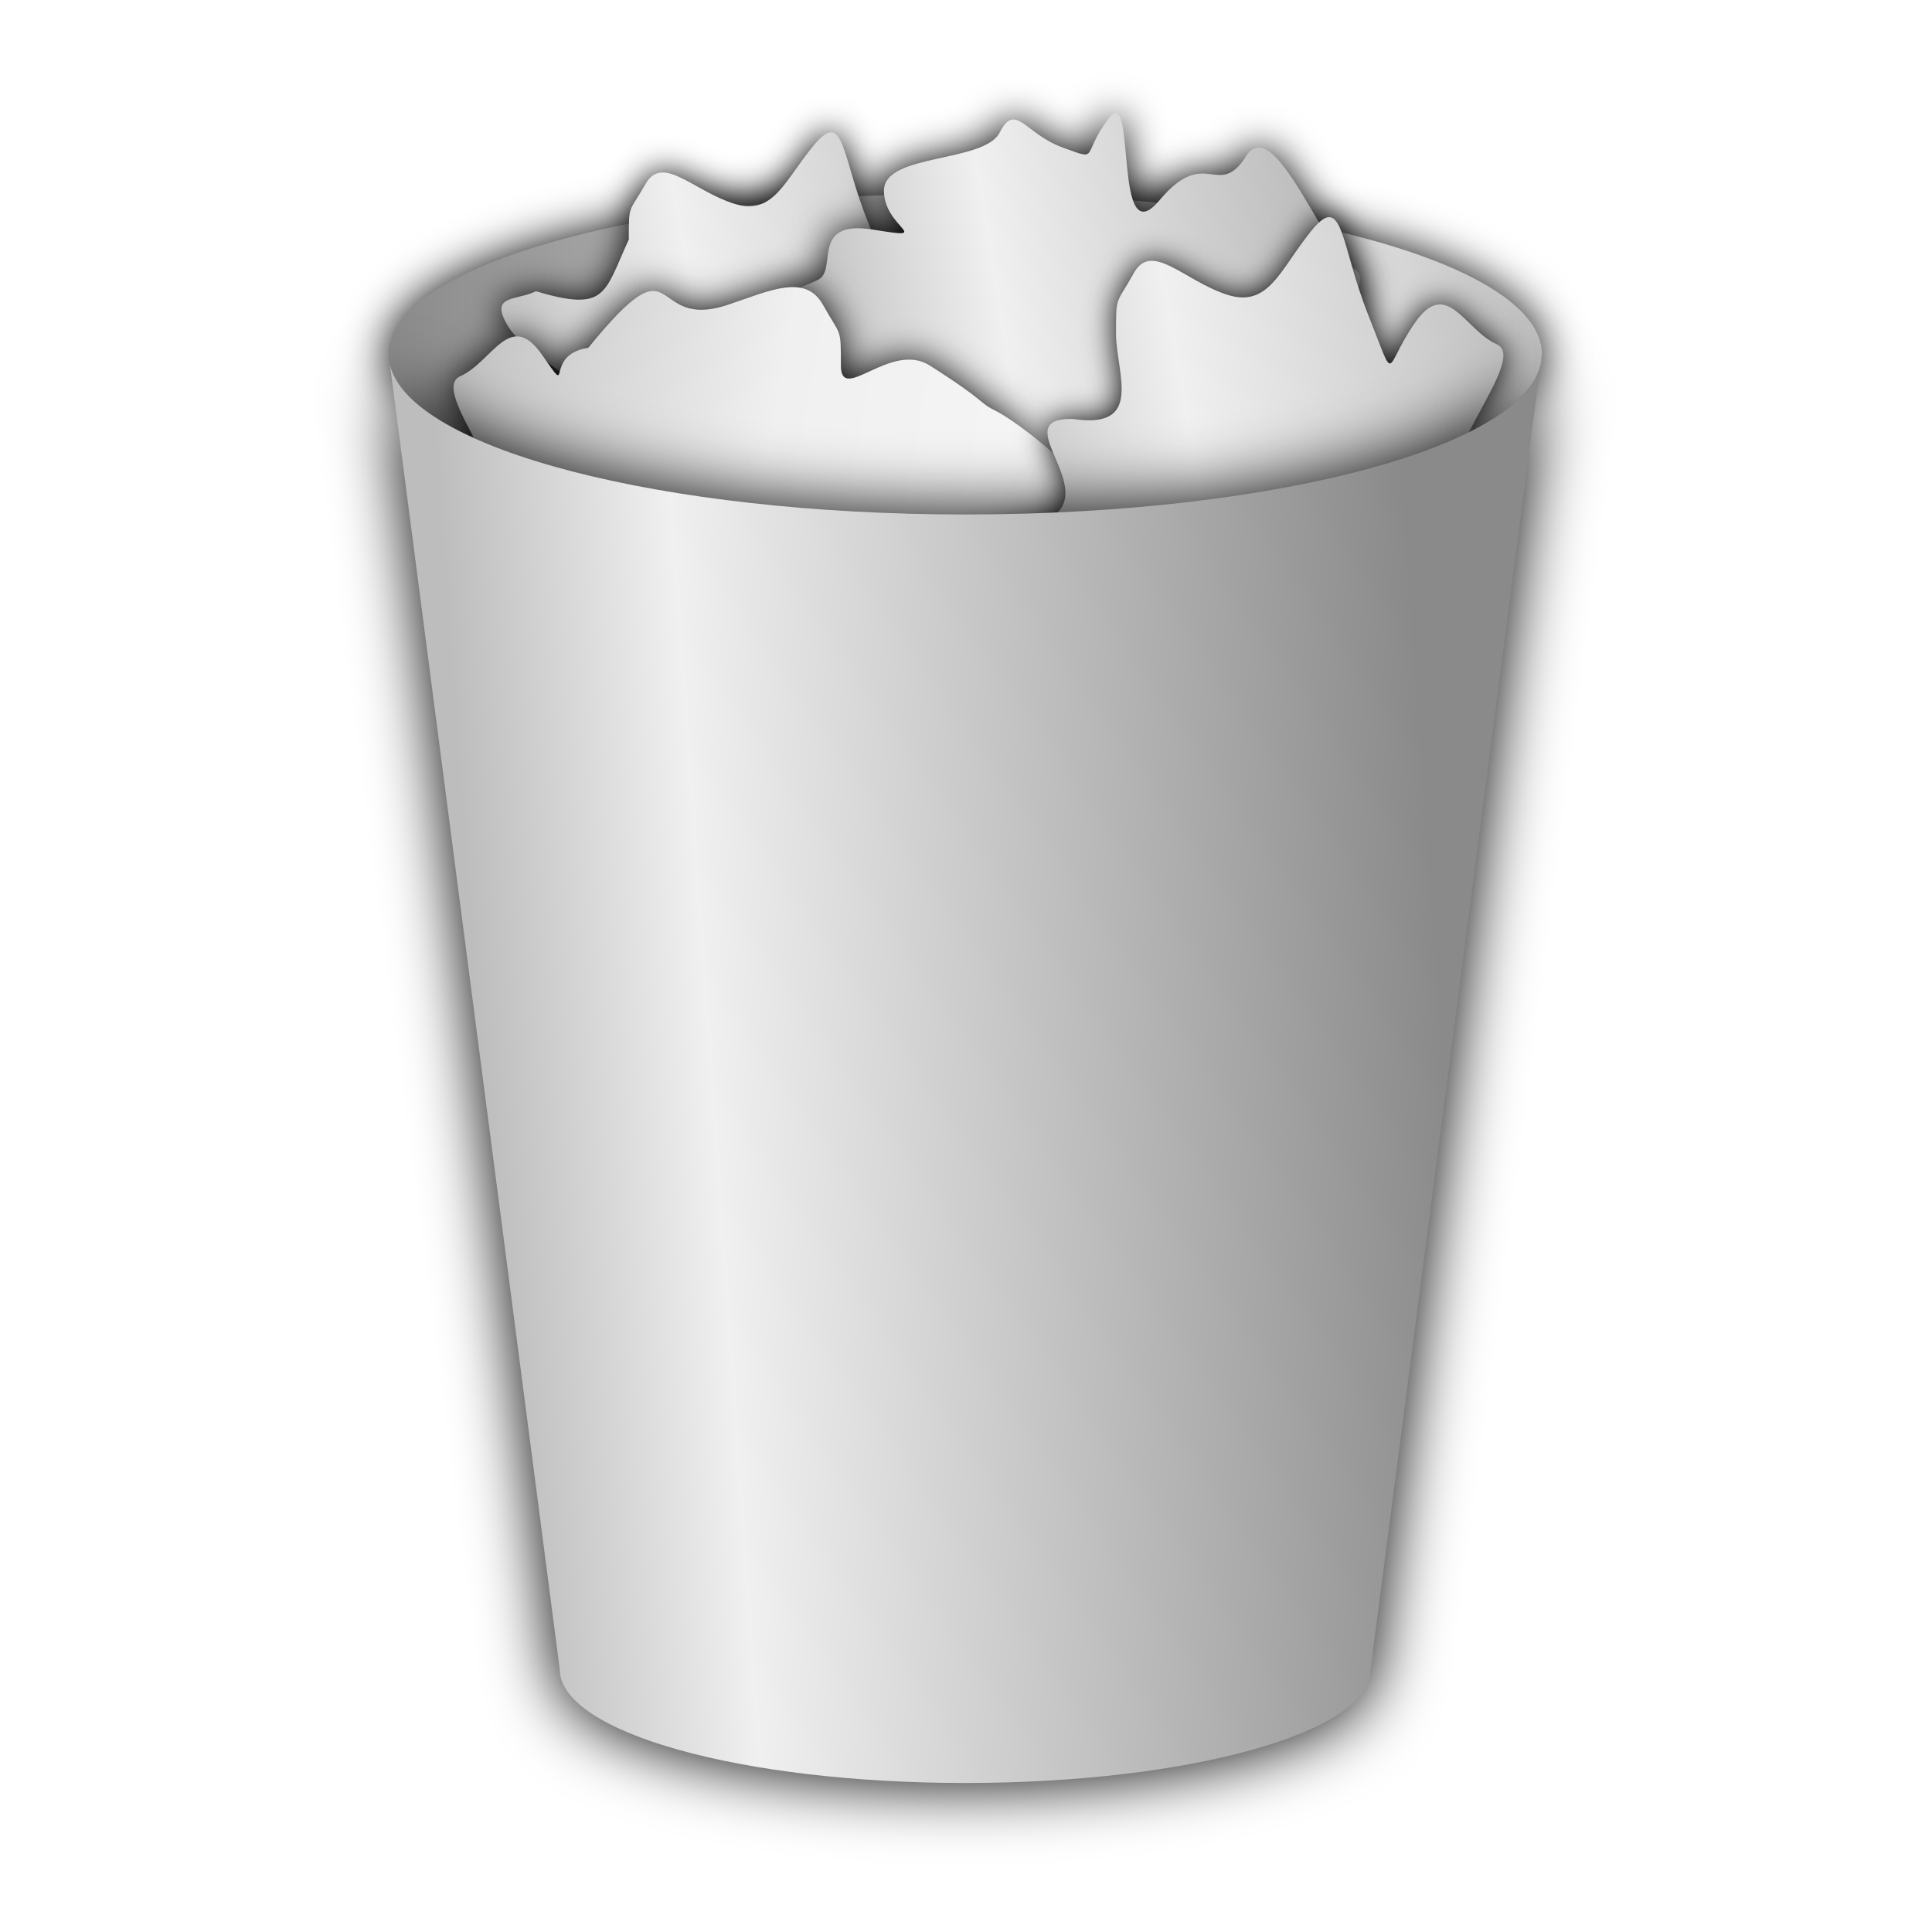
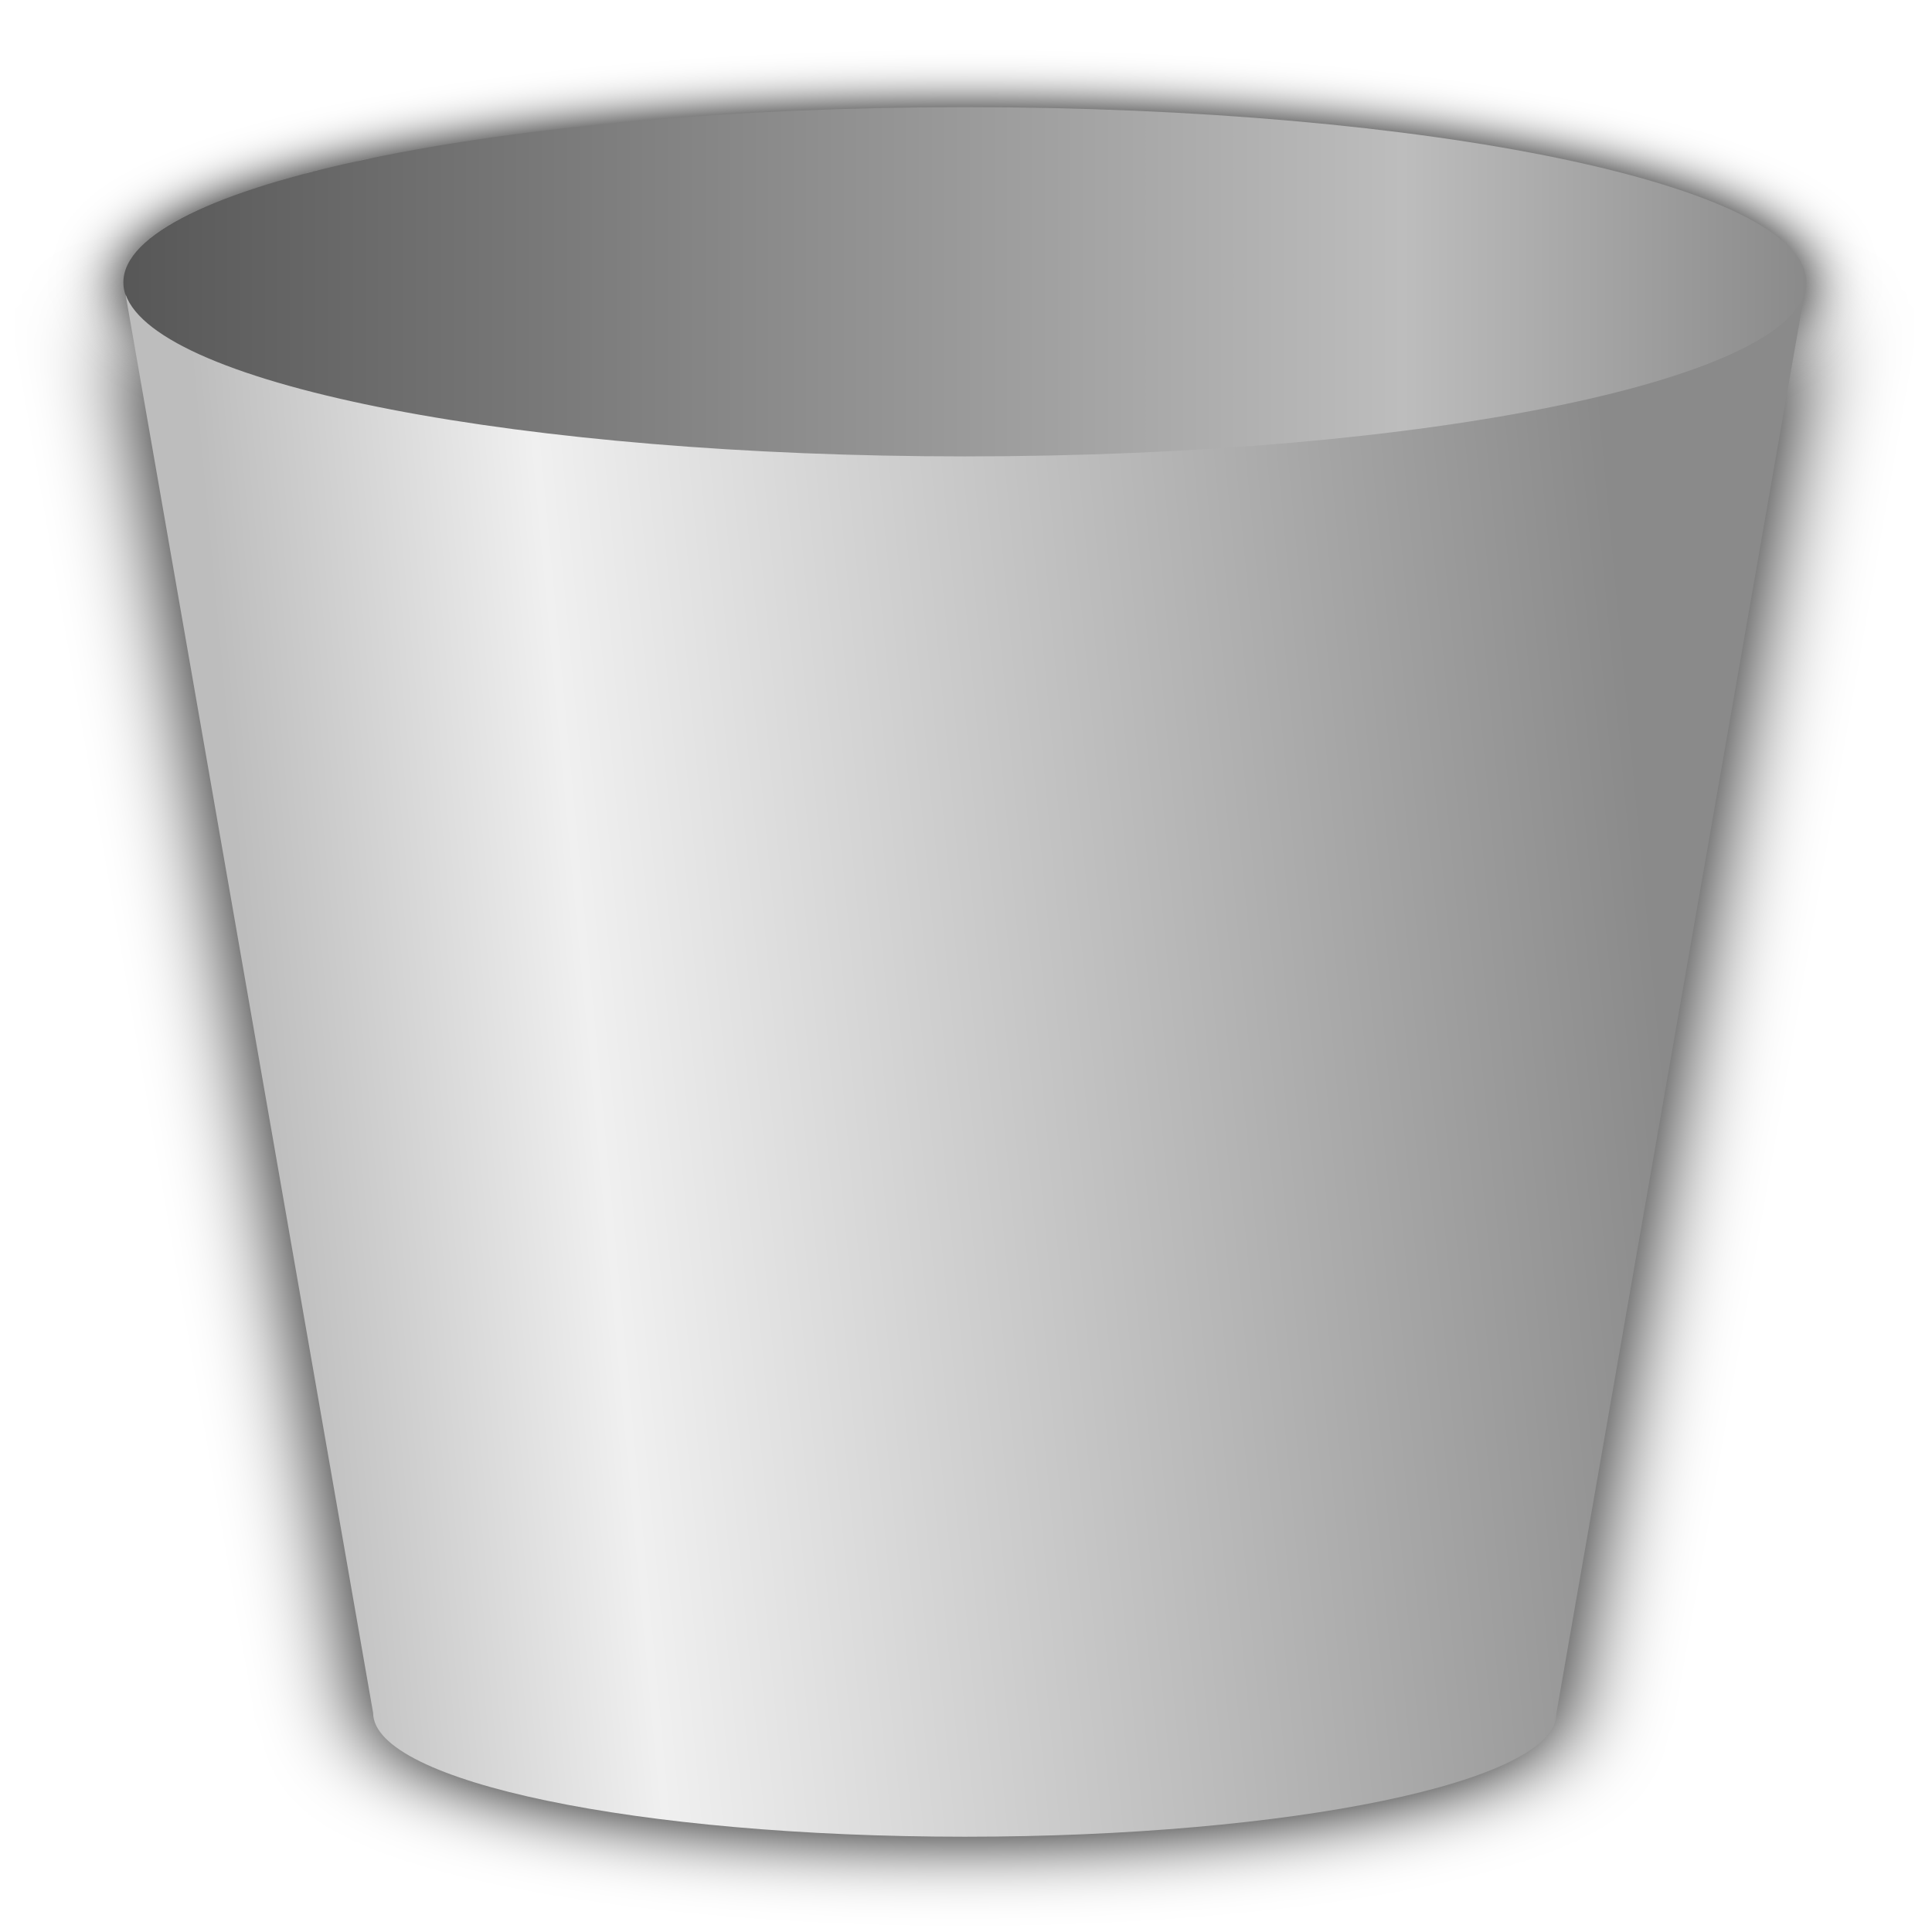
<svg xmlns="http://www.w3.org/2000/svg" xmlns:xlink="http://www.w3.org/1999/xlink" viewBox="0,0,48,48" id="svg2" version="1.1" width="100%" height="100%">
  <defs id="defs4">
+     <linearGradient id="linearGradient2826">
+       <stop id="stop2820" offset="0" style="stop-color:#8a8a8a;stop-opacity:1" />
+       <stop style="stop-color:#bdbdbd;stop-opacity:1" offset="0.239" id="stop2822" />
+       <stop id="stop2824" offset="1" style="stop-color:#575757;stop-opacity:1" />
+     </linearGradient>
    <linearGradient id="linearGradient5275">
      <stop style="stop-color:#f4f4f4;stop-opacity:1" offset="0" id="stop5269" />
      <stop id="stop5271" offset="0.239" style="stop-color:#f0f0f0;stop-opacity:1" />
      <stop style="stop-color:#8a8a8a;stop-opacity:1" offset="1" id="stop5273" />
    </linearGradient>
    <linearGradient id="linearGradient4583">
      <stop id="stop4579" offset="0" style="stop-color:#bdbdbd;stop-opacity:1" />
      <stop style="stop-color:#f0f0f0;stop-opacity:1" offset="0.239" id="stop4587" />
      <stop id="stop4581" offset="1" style="stop-color:#8a8a8a;stop-opacity:1" />
    </linearGradient>
-     <linearGradient gradientTransform="translate(-0.560547,-1.887668)" gradientUnits="userSpaceOnUse" y2="27.759" x2="36.416" y1="29.438" x1="12.551" id="linearGradient4585" xlink:href="#linearGradient4583" />
-     <linearGradient gradientTransform="translate(-0.560547,-1.887668)" gradientUnits="userSpaceOnUse" y2="10.683" x2="10.165" y1="10.683" x1="38.869" id="linearGradient4595" xlink:href="#linearGradient4583" />
+     <linearGradient gradientTransform="matrix(1.459356,0,0,1.088171,-11.84258,-4.624192)" gradientUnits="userSpaceOnUse" y2="27.759" x2="36.416" y1="29.438" x1="12.551" id="linearGradient4585" xlink:href="#linearGradient4583" />
+     <linearGradient gradientTransform="matrix(1.459356,0,0,1.091893,-11.84258,-4.649114)" gradientUnits="userSpaceOnUse" y2="10.683" x2="10.165" y1="10.683" x1="38.869" id="linearGradient4595" xlink:href="#linearGradient2826" />
    <filter height="1.104" y="-0.052" width="1.143" x="-0.071" id="filter4698" style="color-interpolation-filters:sRGB">
      <feGaussianBlur id="feGaussianBlur4700" stdDeviation="0.85" />
    </filter>
    <filter id="filter4760" style="color-interpolation-filters:sRGB;" x="-0.2" width="1.4" y="-0.2" height="1.4">
      <feTurbulence id="feTurbulence4754" result="result91" type="fractalNoise" numOctaves="5" baseFrequency="0.05" />
      <feDisplacementMap id="feDisplacementMap4756" in2="result91" in="SourceGraphic" xChannelSelector="R" result="result5" scale="25" />
      <feComposite id="feComposite4758" in2="result5" operator="atop" in="SourceGraphic" />
    </filter>
    <linearGradient gradientTransform="translate(-0.9722718,-0.02689428)" gradientUnits="userSpaceOnUse" y2="5.839" x2="2.74" y1="9.905" x1="26.075" id="linearGradient4778" xlink:href="#linearGradient5275" />
    <linearGradient gradientTransform="matrix(-1,0,0,1,49.59161,-0.8223894)" gradientUnits="userSpaceOnUse" y2="5.839" x2="2.74" y1="9.905" x1="26.075" id="linearGradient4778-5" xlink:href="#linearGradient4583" />
    <linearGradient gradientTransform="matrix(-0.9490392,0,0,0.9205984,36.37169,-2.436194)" gradientUnits="userSpaceOnUse" y2="5.839" x2="2.74" y1="9.905" x1="26.075" id="linearGradient4778-5-3" xlink:href="#linearGradient4583" />
    <linearGradient gradientTransform="matrix(-0.8863399,0,0,0.9632229,42.61691,-3.365068)" gradientUnits="userSpaceOnUse" y2="5.839" x2="2.74" y1="9.905" x1="26.075" id="linearGradient4778-5-3-4" xlink:href="#linearGradient4583" />
    <filter height="1.163" y="-0.082" width="1.129" x="-0.064" id="filter5015" style="color-interpolation-filters:sRGB">
      <feGaussianBlur id="feGaussianBlur5017" stdDeviation="0.372" />
    </filter>
    <filter height="1.217" y="-0.108" width="1.137" x="-0.069" id="filter5073" style="color-interpolation-filters:sRGB">
      <feGaussianBlur id="feGaussianBlur5075" stdDeviation="0.451" />
    </filter>
    <filter height="1.217" y="-0.109" width="1.137" x="-0.068" id="filter5135" style="color-interpolation-filters:sRGB">
      <feGaussianBlur id="feGaussianBlur5137" stdDeviation="0.477" />
    </filter>
    <filter height="1.194" y="-0.097" width="1.148" x="-0.074" id="filter5207" style="color-interpolation-filters:sRGB">
      <feGaussianBlur id="feGaussianBlur5209" stdDeviation="0.407" />
    </filter>
    <filter height="1.331" y="-0.165" width="1.092" x="-0.046" id="filter5257" style="color-interpolation-filters:sRGB">
      <feGaussianBlur id="feGaussianBlur5259" stdDeviation="0.549" />
    </filter>
+     <filter height="1.217" y="-0.108" width="1.137" x="-0.069" id="filter5073-6" style="color-interpolation-filters:sRGB">
+       <feGaussianBlur id="feGaussianBlur5075-7" stdDeviation="0.451" />
+     </filter>
+     <filter height="1.217" y="-0.109" width="1.161" x="-0.08" id="filter5135-5" style="color-interpolation-filters:sRGB">
+       <feGaussianBlur id="feGaussianBlur5137-3" stdDeviation="0.477" />
+     </filter>
  </defs>
-   <path id="path4513-1-1" d="M 38.308,8.796 A 14.327,3.987 0 0 1 23.981,12.783 14.327,3.987 0 0 1 9.654,8.796 14.327,3.987 0 0 1 23.981,4.808 14.327,3.987 0 0 1 38.308,8.796 Z" style="opacity:1;fill:#000000;fill-opacity:1;stroke:none;stroke-width:0.903;stroke-opacity:1;filter:url(#filter5257)" />
-   <path id="path4513-1" d="M 38.308,8.796 A 14.327,3.987 0 0 1 23.981,12.783 14.327,3.987 0 0 1 9.654,8.796 14.327,3.987 0 0 1 23.981,4.808 14.327,3.987 0 0 1 38.308,8.796 Z" style="opacity:1;fill:url(#linearGradient4595);fill-opacity:1;stroke:none;stroke-width:0.903;stroke-opacity:1" />
-   <path id="path4762-2-3-3" d="M 23.338,10.181 C 23.171,8.716 25.352,6.519 24.597,6.194 23.842,5.868 23.422,4.648 22.667,5.706 21.912,6.763 22.248,7.17 21.577,5.543 20.906,3.915 20.99,2.695 20.235,3.59 19.48,4.485 19.228,5.38 18.221,5.055 17.215,4.729 16.46,3.834 16.041,4.566 c -0.419,0.732 -0.419,0.488 -0.419,1.383 -0.622,1.368 -0.558,1.8 -2.308,1.288 -0.503,0.244 -1.183,0.074 -0.68,0.888 0.503,0.814 2.737,1.648 1.227,2.137 -1.51,0.488 -2.852,0.488 -2.013,0.895 0.839,0.407 2.097,0.325 3.355,0.57 1.258,0.244 2.349,-0.325 3.02,0.325 0.671,0.651 1.762,1.302 1.762,1.302 l 1.845,-1.058 2.097,-2.278 z" style="fill:#000000;fill-opacity:1;stroke:none;stroke-width:0.935px;stroke-linecap:butt;stroke-linejoin:miter;stroke-opacity:1;filter:url(#filter5207)" />
-   <path id="path4762-2-3" d="M 23.338,10.181 C 23.171,8.716 25.352,6.519 24.597,6.194 23.842,5.868 23.422,4.648 22.667,5.706 21.912,6.763 22.248,7.17 21.577,5.543 20.906,3.915 20.99,2.695 20.235,3.59 19.48,4.485 19.228,5.38 18.221,5.055 17.215,4.729 16.46,3.834 16.041,4.566 c -0.419,0.732 -0.419,0.488 -0.419,1.383 -0.622,1.368 -0.558,1.8 -2.308,1.288 -0.503,0.244 -1.183,0.074 -0.68,0.888 0.503,0.814 2.737,1.648 1.227,2.137 -1.51,0.488 -2.852,0.488 -2.013,0.895 0.839,0.407 2.097,0.325 3.355,0.57 1.258,0.244 2.349,-0.325 3.02,0.325 0.671,0.651 1.762,1.302 1.762,1.302 l 1.845,-1.058 2.097,-2.278 z" style="fill:url(#linearGradient4778-5-3);fill-opacity:1;stroke:none;stroke-width:0.935px;stroke-linecap:butt;stroke-linejoin:miter;stroke-opacity:1" />
-   <path id="path4762-2-3-0-1" d="M 32.461,10.844 C 32.304,9.312 34.341,7.013 33.636,6.673 32.931,6.332 31.666,2.77 30.961,3.877 30.255,4.983 29.964,3.594 28.8,4.983 27.634,6.374 28.251,2.004 27.546,2.94 26.841,3.877 27.345,4.007 26.405,3.666 25.465,3.325 25.23,2.523 24.839,3.29 c -0.392,0.766 -2.878,0.511 -2.878,1.447 0,0.937 1.299,1.223 -0.268,0.968 -1.567,-0.255 -0.884,0.981 -1.354,1.237 -0.47,0.255 -0.94,0.17 -0.47,1.022 0.47,0.851 -1.033,-0.031 -2.444,0.48 -1.41,0.511 1.503,1.989 2.287,2.415 0.783,0.426 1.959,0.341 3.134,0.596 1.175,0.255 0.648,0.869 1.274,1.55 0.627,0.681 3.191,0.152 3.191,0.152 l 1.724,-1.107 2.698,0.775 z" style="fill:#000000;fill-opacity:1;stroke:none;stroke-width:0.924px;stroke-linecap:butt;stroke-linejoin:miter;stroke-opacity:1;filter:url(#filter5135)" />
-   <path id="path4762-2-3-0" d="M 32.461,10.844 C 32.304,9.312 34.341,7.013 33.636,6.673 32.931,6.332 31.666,2.77 30.961,3.877 30.255,4.983 29.964,3.594 28.8,4.983 27.634,6.374 28.251,2.004 27.546,2.94 26.841,3.877 27.345,4.007 26.405,3.666 25.465,3.325 25.23,2.523 24.839,3.29 c -0.392,0.766 -2.878,0.511 -2.878,1.447 0,0.937 1.299,1.223 -0.268,0.968 -1.567,-0.255 -0.884,0.981 -1.354,1.237 -0.47,0.255 -0.94,0.17 -0.47,1.022 0.47,0.851 -1.033,-0.031 -2.444,0.48 -1.41,0.511 1.503,1.989 2.287,2.415 0.783,0.426 1.959,0.341 3.134,0.596 1.175,0.255 0.648,0.869 1.274,1.55 0.627,0.681 3.191,0.152 3.191,0.152 l 1.724,-1.107 2.698,0.775 z" style="fill:url(#linearGradient4778-5-3-4);fill-opacity:1;stroke:none;stroke-width:0.924px;stroke-linecap:butt;stroke-linejoin:miter;stroke-opacity:1" />
-   <path id="path4762-6" d="m 12.761,13.678 c 0.177,-1.591 -2.121,-3.977 -1.326,-4.331 0.795,-0.354 1.237,-1.679 2.033,-0.53 0.795,1.149 0,0 1.149,-0.177 2.304,-2.834 1.442,-0.408 3.447,-1.061 1.061,-0.354 1.945,-0.795 2.386,10e-8 0.442,0.795 0.442,0.53 0.442,1.503 0,0.972 1.237,-0.619 2.21,1.3e-6 1.508,0.96 1.149,0.884 1.679,1.149 0.53,0.265 2.74,2.652 2.21,3.536 -0.53,0.884 -5.834,-0.53 -4.243,0 1.591,0.53 3.005,0.53 2.121,0.972 -0.884,0.442 -2.21,0.354 -3.536,0.619 -1.326,0.265 -2.475,-0.354 -3.182,0.354 -0.707,0.707 -1.856,1.414 -1.856,1.414 l -1.945,-1.149 -2.21,-2.475 z" style="fill:#000000;fill-opacity:1;stroke:none;stroke-width:1px;stroke-linecap:butt;stroke-linejoin:miter;stroke-opacity:1;filter:url(#filter5073)" />
-   <path id="path4762" d="m 12.761,13.678 c 0.177,-1.591 -2.121,-3.977 -1.326,-4.331 0.795,-0.354 1.237,-1.679 2.033,-0.53 0.795,1.149 0,0 1.149,-0.177 2.304,-2.834 1.442,-0.408 3.447,-1.061 1.061,-0.354 1.945,-0.795 2.386,10e-8 0.442,0.795 0.442,0.53 0.442,1.503 0,0.972 1.237,-0.619 2.21,1.3e-6 1.508,0.96 1.149,0.884 1.679,1.149 0.53,0.265 3.712,2.563 2.21,3.536 -0.865,0.56 -5.834,-0.53 -4.243,0 1.591,0.53 3.005,0.53 2.121,0.972 -0.884,0.442 -2.21,0.354 -3.536,0.619 -1.326,0.265 -2.475,-0.354 -3.182,0.354 -0.707,0.707 -1.856,1.414 -1.856,1.414 l -1.945,-1.149 -2.21,-2.475 z" style="fill:url(#linearGradient4778);fill-opacity:1;stroke:none;stroke-width:1px;stroke-linecap:butt;stroke-linejoin:miter;stroke-opacity:1" />
-   <path id="path4762-2-6" d="m 35.858,12.883 c -0.177,-1.591 2.121,-3.977 1.326,-4.331 -0.795,-0.354 -1.237,-1.679 -2.033,-0.53 -0.795,1.149 -0.442,1.591 -1.149,-0.177 -0.707,-1.768 -0.619,-3.094 -1.414,-2.121 -0.795,0.972 -1.061,1.945 -2.121,1.591 -1.061,-0.354 -1.856,-1.326 -2.298,-0.53 -0.442,0.795 -0.442,0.53 -0.442,1.503 0,0.972 0.707,2.386 -1.061,2.121 -1.794,-0.05 0.926,1.918 -0.795,2.563 -1.591,0.53 -3.005,0.53 -2.121,0.972 0.884,0.442 2.21,0.354 3.536,0.619 1.326,0.265 2.475,-0.354 3.182,0.354 0.707,0.707 1.856,1.414 1.856,1.414 l 1.945,-1.149 2.21,-2.475 z" style="fill:#000000;fill-opacity:1;stroke:none;stroke-width:1px;stroke-linecap:butt;stroke-linejoin:miter;stroke-opacity:1;filter:url(#filter5015)" />
-   <path id="path4762-2" d="m 35.858,12.883 c -0.177,-1.591 2.121,-3.977 1.326,-4.331 -0.795,-0.354 -1.237,-1.679 -2.033,-0.53 -0.795,1.149 -0.442,1.591 -1.149,-0.177 -0.707,-1.768 -0.619,-3.094 -1.414,-2.121 -0.795,0.972 -1.061,1.945 -2.121,1.591 -1.061,-0.354 -1.856,-1.326 -2.298,-0.53 -0.442,0.795 -0.442,0.53 -0.442,1.503 0,0.972 0.707,2.386 -1.061,2.121 -1.794,-0.05 0.926,1.918 -0.795,2.563 -1.591,0.53 -3.005,0.53 -2.121,0.972 0.884,0.442 2.21,0.354 3.536,0.619 1.326,0.265 2.475,-0.354 3.182,0.354 0.707,0.707 1.856,1.414 1.856,1.414 l 1.945,-1.149 2.21,-2.475 z" style="fill:url(#linearGradient4778-5);fill-opacity:1;stroke:none;stroke-width:1px;stroke-linecap:butt;stroke-linejoin:miter;stroke-opacity:1" />
-   <path id="path4515-2" d="m 21.24,4.886 c -0.122,0.007 -0.24,0.014 -0.361,0.021 a 14.327,3.987 0 0 1 0.361,-0.021 z M 18.531,5.11 c -0.104,0.012 -0.202,0.027 -0.305,0.039 a 14.327,3.987 0 0 1 0.305,-0.039 z m 13.35,0.361 a 14.327,3.987 0 0 1 0.15,0.027 c -0.049,-0.009 -0.101,-0.018 -0.15,-0.027 z m -15.809,0.002 c -0.093,0.017 -0.178,0.037 -0.27,0.055 a 14.327,3.987 0 0 1 0.27,-0.055 z m 17.891,0.469 a 14.327,3.987 0 0 1 0.254,0.064 c -0.081,-0.023 -0.171,-0.042 -0.254,-0.064 z M 13.908,5.962 C 13.67,6.028 13.446,6.097 13.225,6.167 A 14.327,3.987 0 0 1 13.908,5.962 Z M 34.438,6.075 a 14.327,3.987 0 0 1 0.709,0.225 C 34.922,6.222 34.682,6.148 34.438,6.075 Z M 13,6.235 c -0.242,0.08 -0.466,0.164 -0.686,0.25 A 14.327,3.987 0 0 1 13,6.235 Z m 22.393,0.156 a 14.327,3.987 0 0 1 0.578,0.225 C 35.789,6.539 35.593,6.465 35.393,6.392 Z m -23.25,0.158 c -0.259,0.105 -0.501,0.216 -0.723,0.328 a 14.327,3.987 0 0 1 0.723,-0.328 z m 24.09,0.186 a 14.327,3.987 0 0 1 0.438,0.213 C 36.534,6.876 36.384,6.805 36.232,6.735 Z M 11.408,6.884 c -0.68,0.346 -1.18,0.721 -1.469,1.119 a 14.327,3.987 0 0 1 1.469,-1.119 z M 9.939,8.003 C 9.846,8.132 9.774,8.264 9.727,8.397 A 14.327,3.987 0 0 1 9.939,8.003 Z M 36.906,7.085 a 14.327,3.987 0 0 1 0.367,0.227 C 37.162,7.234 37.035,7.16 36.906,7.085 Z m 0.537,0.357 a 14.327,3.987 0 0 1 0.295,0.248 c -0.087,-0.084 -0.189,-0.166 -0.295,-0.248 z m 0.414,0.375 a 14.327,3.987 0 0 1 0.203,0.252 C 38.004,7.984 37.933,7.901 37.857,7.817 Z m 0.291,0.414 a 14.327,3.987 0 0 1 0.098,0.225 c -0.023,-0.076 -0.06,-0.15 -0.098,-0.225 z m 0.16,0.564 A 14.327,3.987 0 0 1 23.98,12.782 14.327,3.987 0 0 1 9.691,9.081 L 13.906,41.472 c 0.007,1.571 4.514,2.826 10.074,2.826 5.561,0 10.068,-1.255 10.068,-2.803 z" style="fill:#000000;fill-opacity:1;stroke:none;stroke-width:0.903;stroke-linecap:butt;stroke-linejoin:miter;stroke-miterlimit:4;stroke-dasharray:none;stroke-opacity:1;filter:url(#filter4698)" />
-   <path id="path4515" d="m 21.24,4.886 c -0.122,0.007 -0.24,0.014 -0.361,0.021 a 14.327,3.987 0 0 1 0.361,-0.021 z M 18.531,5.11 c -0.104,0.012 -0.202,0.027 -0.305,0.039 a 14.327,3.987 0 0 1 0.305,-0.039 z m 13.35,0.361 a 14.327,3.987 0 0 1 0.15,0.027 c -0.049,-0.009 -0.101,-0.018 -0.15,-0.027 z m -15.809,0.002 c -0.093,0.017 -0.178,0.037 -0.27,0.055 a 14.327,3.987 0 0 1 0.27,-0.055 z m 17.891,0.469 a 14.327,3.987 0 0 1 0.254,0.064 c -0.081,-0.023 -0.171,-0.042 -0.254,-0.064 z M 13.908,5.962 C 13.67,6.028 13.446,6.097 13.225,6.167 A 14.327,3.987 0 0 1 13.908,5.962 Z M 34.438,6.075 a 14.327,3.987 0 0 1 0.709,0.225 C 34.922,6.222 34.682,6.148 34.438,6.075 Z M 13,6.235 c -0.242,0.08 -0.466,0.164 -0.686,0.25 A 14.327,3.987 0 0 1 13,6.235 Z m 22.393,0.156 a 14.327,3.987 0 0 1 0.578,0.225 C 35.789,6.539 35.593,6.465 35.393,6.392 Z m -23.25,0.158 c -0.259,0.105 -0.501,0.216 -0.723,0.328 a 14.327,3.987 0 0 1 0.723,-0.328 z m 24.09,0.186 a 14.327,3.987 0 0 1 0.438,0.213 C 36.534,6.876 36.384,6.805 36.232,6.735 Z M 11.408,6.884 c -0.68,0.346 -1.18,0.721 -1.469,1.119 a 14.327,3.987 0 0 1 1.469,-1.119 z M 9.939,8.003 C 9.846,8.132 9.774,8.264 9.727,8.397 A 14.327,3.987 0 0 1 9.939,8.003 Z M 36.906,7.085 A 14.327,3.987 0 0 1 37.273,7.312 C 37.162,7.234 37.035,7.16 36.906,7.085 Z m 0.537,0.357 a 14.327,3.987 0 0 1 0.295,0.248 C 37.651,7.606 37.549,7.524 37.443,7.442 Z m 0.414,0.375 a 14.327,3.987 0 0 1 0.203,0.252 C 38.004,7.984 37.933,7.901 37.857,7.817 Z m 0.291,0.414 a 14.327,3.987 0 0 1 0.098,0.225 c -0.023,-0.076 -0.06,-0.15 -0.098,-0.225 z m 0.16,0.564 A 14.327,3.987 0 0 1 23.98,12.782 14.327,3.987 0 0 1 9.691,9.081 L 13.906,41.472 c 0.007,1.571 4.514,2.826 10.074,2.826 5.561,0 10.068,-1.255 10.068,-2.803 z" style="fill:url(#linearGradient4585);fill-opacity:1;stroke:none;stroke-width:0.903;stroke-linecap:butt;stroke-linejoin:miter;stroke-miterlimit:4;stroke-dasharray:none;stroke-opacity:1" />
+   <path id="path4515-2" d="m 21.24,4.886 c -0.122,0.007 -0.24,0.014 -0.361,0.021 a 14.327,3.987 0 0 1 0.361,-0.021 z M 18.531,5.11 c -0.104,0.012 -0.202,0.027 -0.305,0.039 a 14.327,3.987 0 0 1 0.305,-0.039 z m 13.35,0.361 a 14.327,3.987 0 0 1 0.15,0.027 c -0.049,-0.009 -0.101,-0.018 -0.15,-0.027 z m -15.809,0.002 c -0.093,0.017 -0.178,0.037 -0.27,0.055 a 14.327,3.987 0 0 1 0.27,-0.055 z m 17.891,0.469 a 14.327,3.987 0 0 1 0.254,0.064 c -0.081,-0.023 -0.171,-0.042 -0.254,-0.064 z M 13.908,5.962 C 13.67,6.028 13.446,6.097 13.225,6.167 A 14.327,3.987 0 0 1 13.908,5.962 Z M 34.438,6.075 a 14.327,3.987 0 0 1 0.709,0.225 C 34.922,6.222 34.682,6.148 34.438,6.075 Z M 13,6.235 c -0.242,0.08 -0.466,0.164 -0.686,0.25 A 14.327,3.987 0 0 1 13,6.235 Z m 22.393,0.156 a 14.327,3.987 0 0 1 0.578,0.225 C 35.789,6.539 35.593,6.465 35.393,6.392 Z m -23.25,0.158 c -0.259,0.105 -0.501,0.216 -0.723,0.328 a 14.327,3.987 0 0 1 0.723,-0.328 z m 24.09,0.186 a 14.327,3.987 0 0 1 0.438,0.213 C 36.534,6.876 36.384,6.805 36.232,6.735 Z M 11.408,6.884 c -0.68,0.346 -1.18,0.721 -1.469,1.119 a 14.327,3.987 0 0 1 1.469,-1.119 z M 9.939,8.003 C 9.846,8.132 9.774,8.264 9.727,8.397 A 14.327,3.987 0 0 1 9.939,8.003 Z M 36.906,7.085 a 14.327,3.987 0 0 1 0.367,0.227 C 37.162,7.234 37.035,7.16 36.906,7.085 Z m 0.537,0.357 a 14.327,3.987 0 0 1 0.295,0.248 c -0.087,-0.084 -0.189,-0.166 -0.295,-0.248 z m 0.414,0.375 a 14.327,3.987 0 0 1 0.203,0.252 C 38.004,7.984 37.933,7.901 37.857,7.817 Z m 0.291,0.414 a 14.327,3.987 0 0 1 0.098,0.225 c -0.023,-0.076 -0.06,-0.15 -0.098,-0.225 z m 0.16,0.564 A 14.327,3.987 0 0 1 23.98,12.782 14.327,3.987 0 0 1 9.691,9.081 L 13.906,41.472 c 0.007,1.571 4.514,2.826 10.074,2.826 5.561,0 10.068,-1.255 10.068,-2.803 z" style="fill:#000000;fill-opacity:1;stroke:none;stroke-width:0.717;stroke-linecap:butt;stroke-linejoin:miter;stroke-miterlimit:4;stroke-dasharray:none;stroke-opacity:1;filter:url(#filter4698)" transform="matrix(1.459356,0,0,1.088171,-11.02454,-2.570087)" />
+   <path id="path4513-1-1" d="M 38.308,8.796 A 14.327,3.987 0 0 1 23.981,12.783 14.327,3.987 0 0 1 9.654,8.796 14.327,3.987 0 0 1 23.981,4.808 14.327,3.987 0 0 1 38.308,8.796 Z" style="opacity:1;fill:#000000;fill-opacity:1;stroke:none;stroke-width:0.717;stroke-opacity:1;filter:url(#filter5257)" transform="matrix(1.459356,0,0,1.088171,-11.02454,-2.570087)" />
+   <path id="path4513-1" d="M 44.88,7.016 A 20.908,4.354 0 0 1 23.973,11.37 20.908,4.354 0 0 1 3.065,7.016 20.908,4.354 0 0 1 23.973,2.662 20.908,4.354 0 0 1 44.88,7.016 Z" style="opacity:1;fill:url(#linearGradient4595);fill-opacity:1;stroke:none;stroke-width:0.903;stroke-opacity:1" />
+   <path id="path4515" d="m 19.973,2.746 c -0.178,0.007 -0.351,0.015 -0.527,0.023 a 20.908,4.339 0 0 1 0.527,-0.023 z m -3.953,0.244 c -0.151,0.013 -0.295,0.029 -0.445,0.043 a 20.908,4.339 0 0 1 0.445,-0.043 z m 19.482,0.393 a 20.908,4.339 0 0 1 0.219,0.03 c -0.071,-0.01 -0.147,-0.02 -0.219,-0.03 z m -23.07,0.002 c -0.135,0.019 -0.26,0.04 -0.393,0.06 a 20.908,4.339 0 0 1 0.393,-0.06 z m 26.109,0.51 a 20.908,4.339 0 0 1 0.371,0.07 c -0.119,-0.025 -0.249,-0.046 -0.371,-0.07 z M 9.272,3.918 c -0.348,0.071 -0.674,0.147 -0.998,0.223 a 20.908,4.339 0 0 1 0.998,-0.223 z M 39.232,4.041 a 20.908,4.339 0 0 1 1.035,0.244 C 39.939,4.201 39.589,4.12 39.232,4.041 Z M 7.947,4.215 C 7.594,4.303 7.266,4.394 6.947,4.487 A 20.908,4.339 0 0 1 7.947,4.215 Z m 32.679,0.17 a 20.908,4.339 0 0 1 0.844,0.244 C 41.204,4.545 40.918,4.465 40.626,4.385 Z M 6.696,4.557 C 6.318,4.672 5.965,4.792 5.641,4.914 A 20.908,4.339 0 0 1 6.696,4.557 Z M 41.851,4.759 a 20.908,4.339 0 0 1 0.638,0.232 C 42.291,4.912 42.073,4.835 41.851,4.759 Z M 5.624,4.921 C 4.632,5.297 3.902,5.705 3.481,6.138 A 20.908,4.339 0 0 1 5.624,4.921 Z M 3.481,6.138 C 3.344,6.279 3.239,6.423 3.17,6.568 A 20.908,4.339 0 0 1 3.481,6.138 Z M 42.835,5.14 a 20.908,4.339 0 0 1 0.536,0.247 C 43.207,5.302 43.023,5.221 42.835,5.14 Z m 0.784,0.389 a 20.908,4.339 0 0 1 0.43,0.27 C 43.922,5.707 43.773,5.617 43.619,5.529 Z m 0.604,0.408 a 20.908,4.339 0 0 1 0.296,0.274 C 44.437,6.118 44.333,6.027 44.223,5.937 Z m 0.425,0.451 a 20.908,4.339 0 0 1 0.143,0.244 C 44.757,6.549 44.703,6.468 44.648,6.387 Z m 0.234,0.614 A 20.908,4.339 0 0 1 23.971,11.339 20.908,4.339 0 0 1 3.119,7.312 L 9.27,42.558 c 0.011,1.709 6.587,3.075 14.702,3.075 8.115,0 14.693,-1.366 14.693,-3.05 z" style="fill:url(#linearGradient4585);fill-opacity:1;stroke:none;stroke-width:0.903;stroke-linecap:butt;stroke-linejoin:miter;stroke-miterlimit:4;stroke-dasharray:none;stroke-opacity:1" />
</svg>
